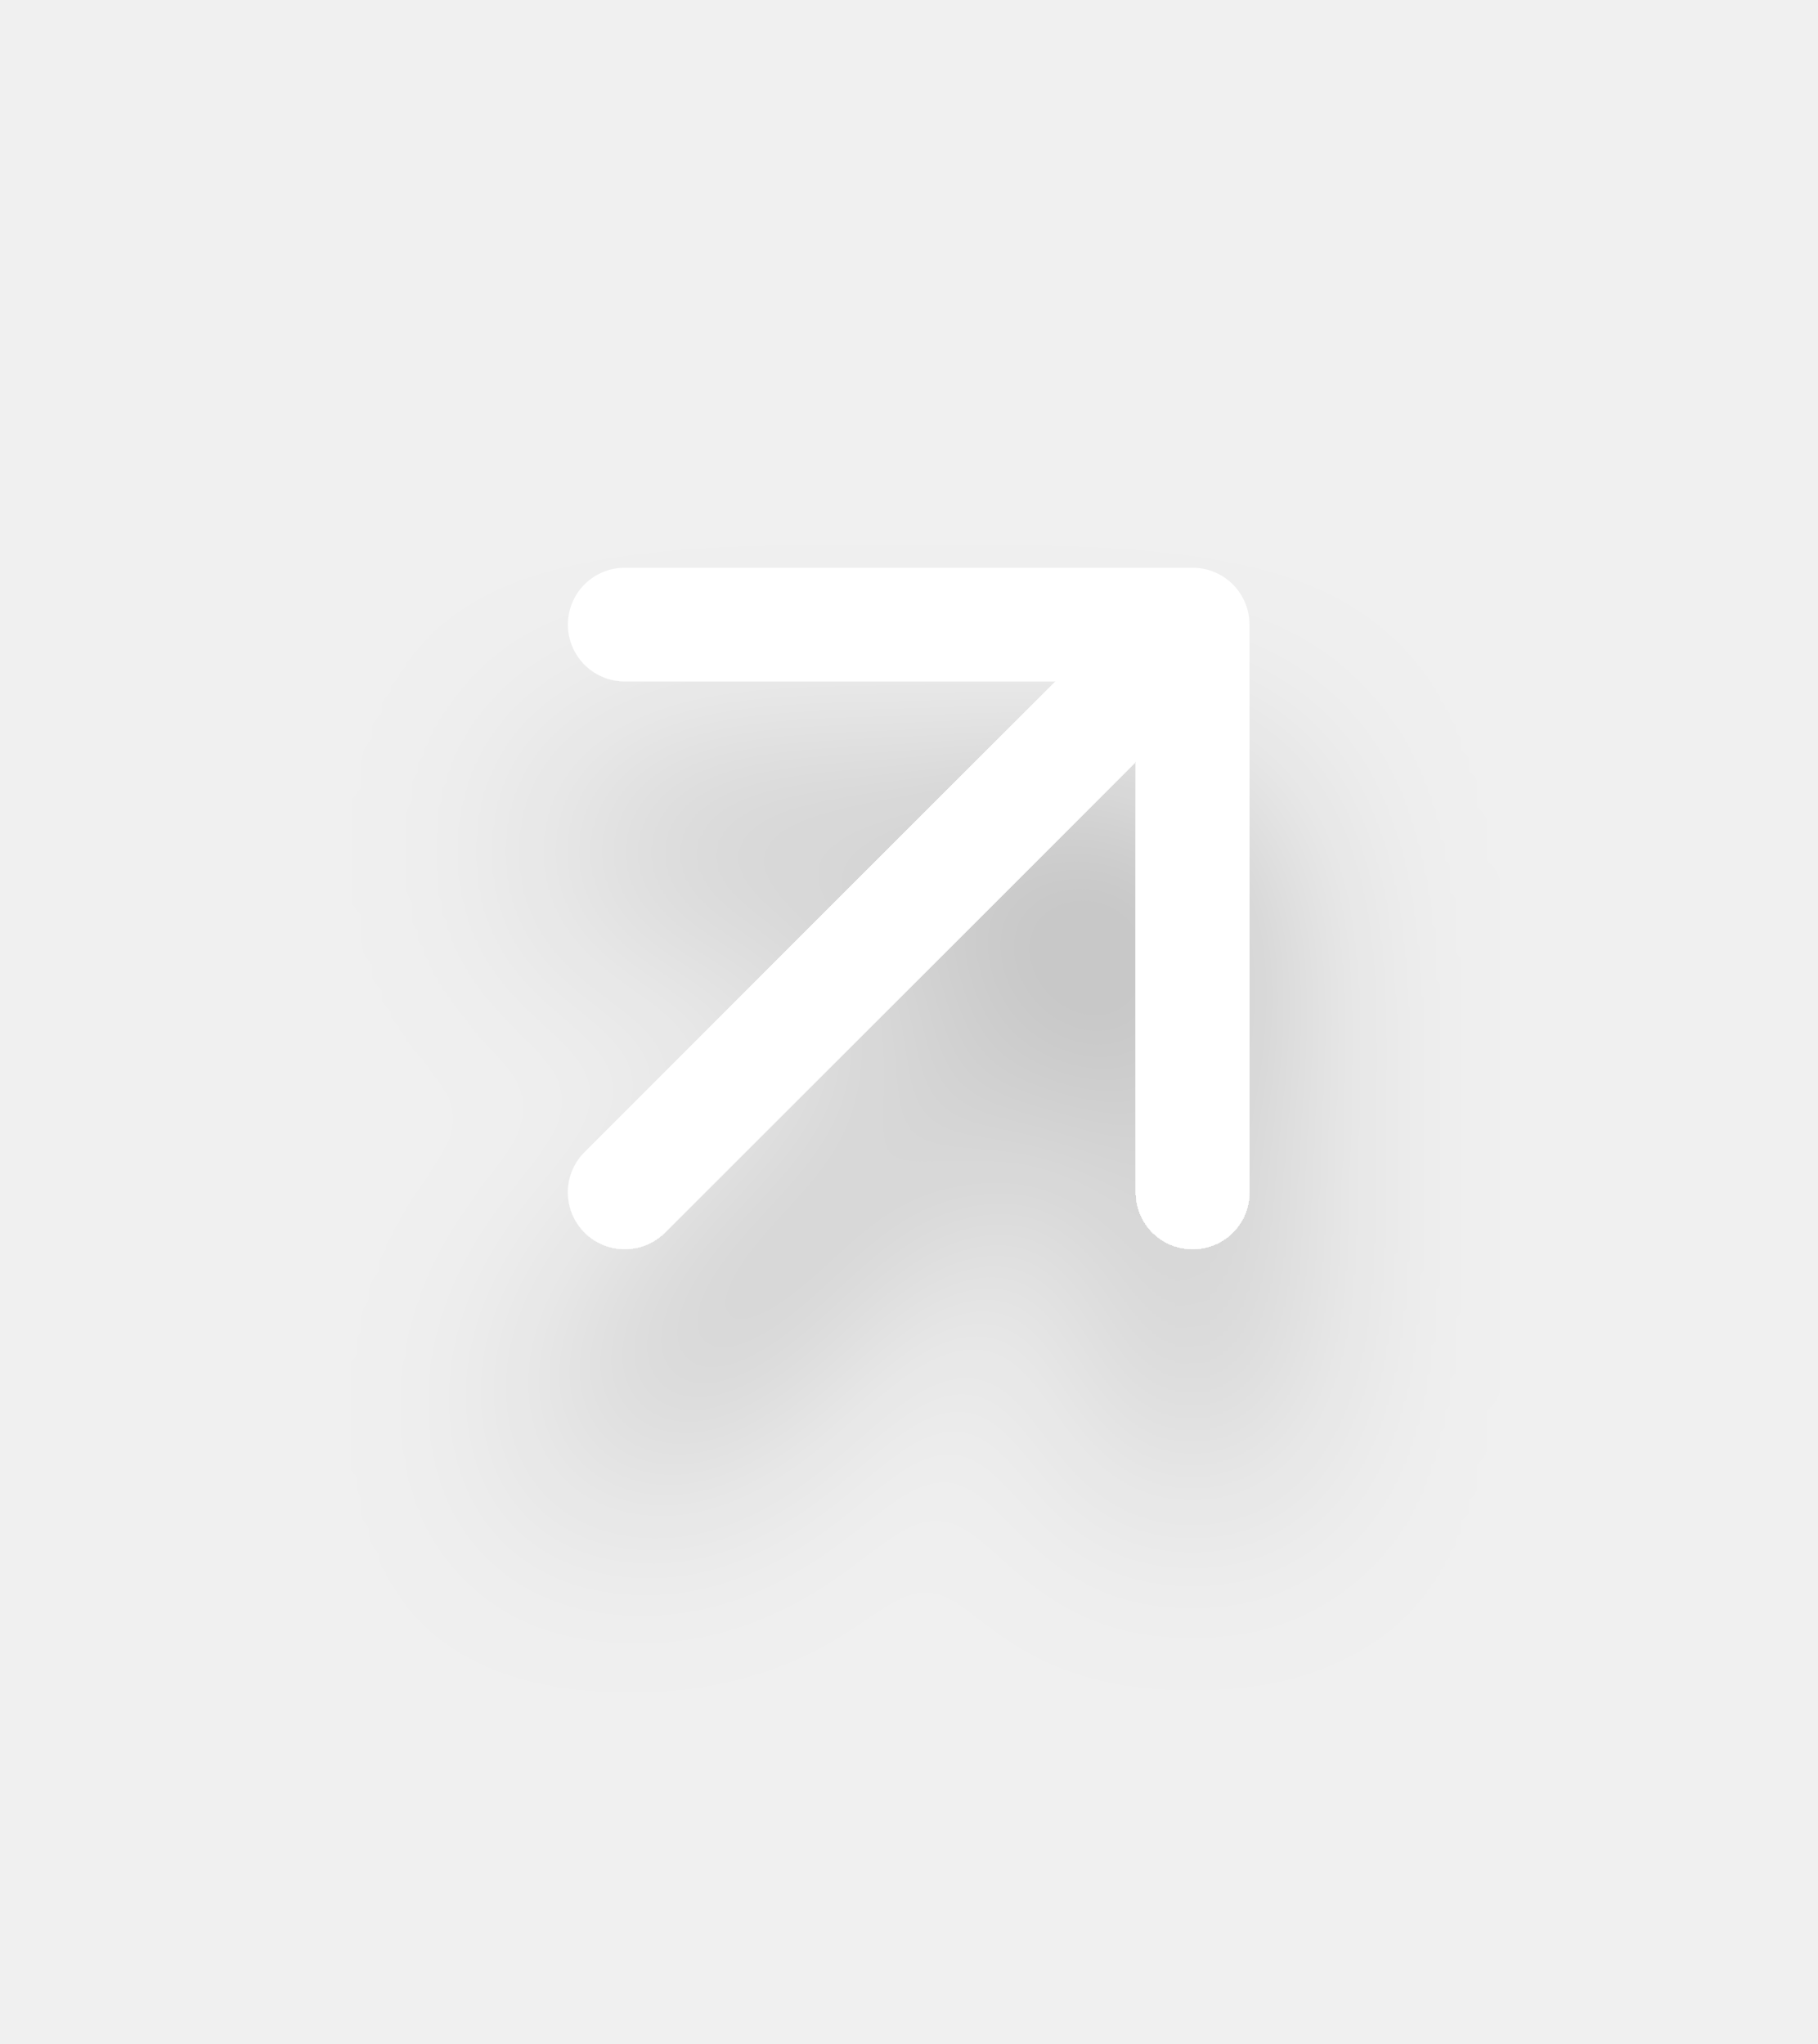
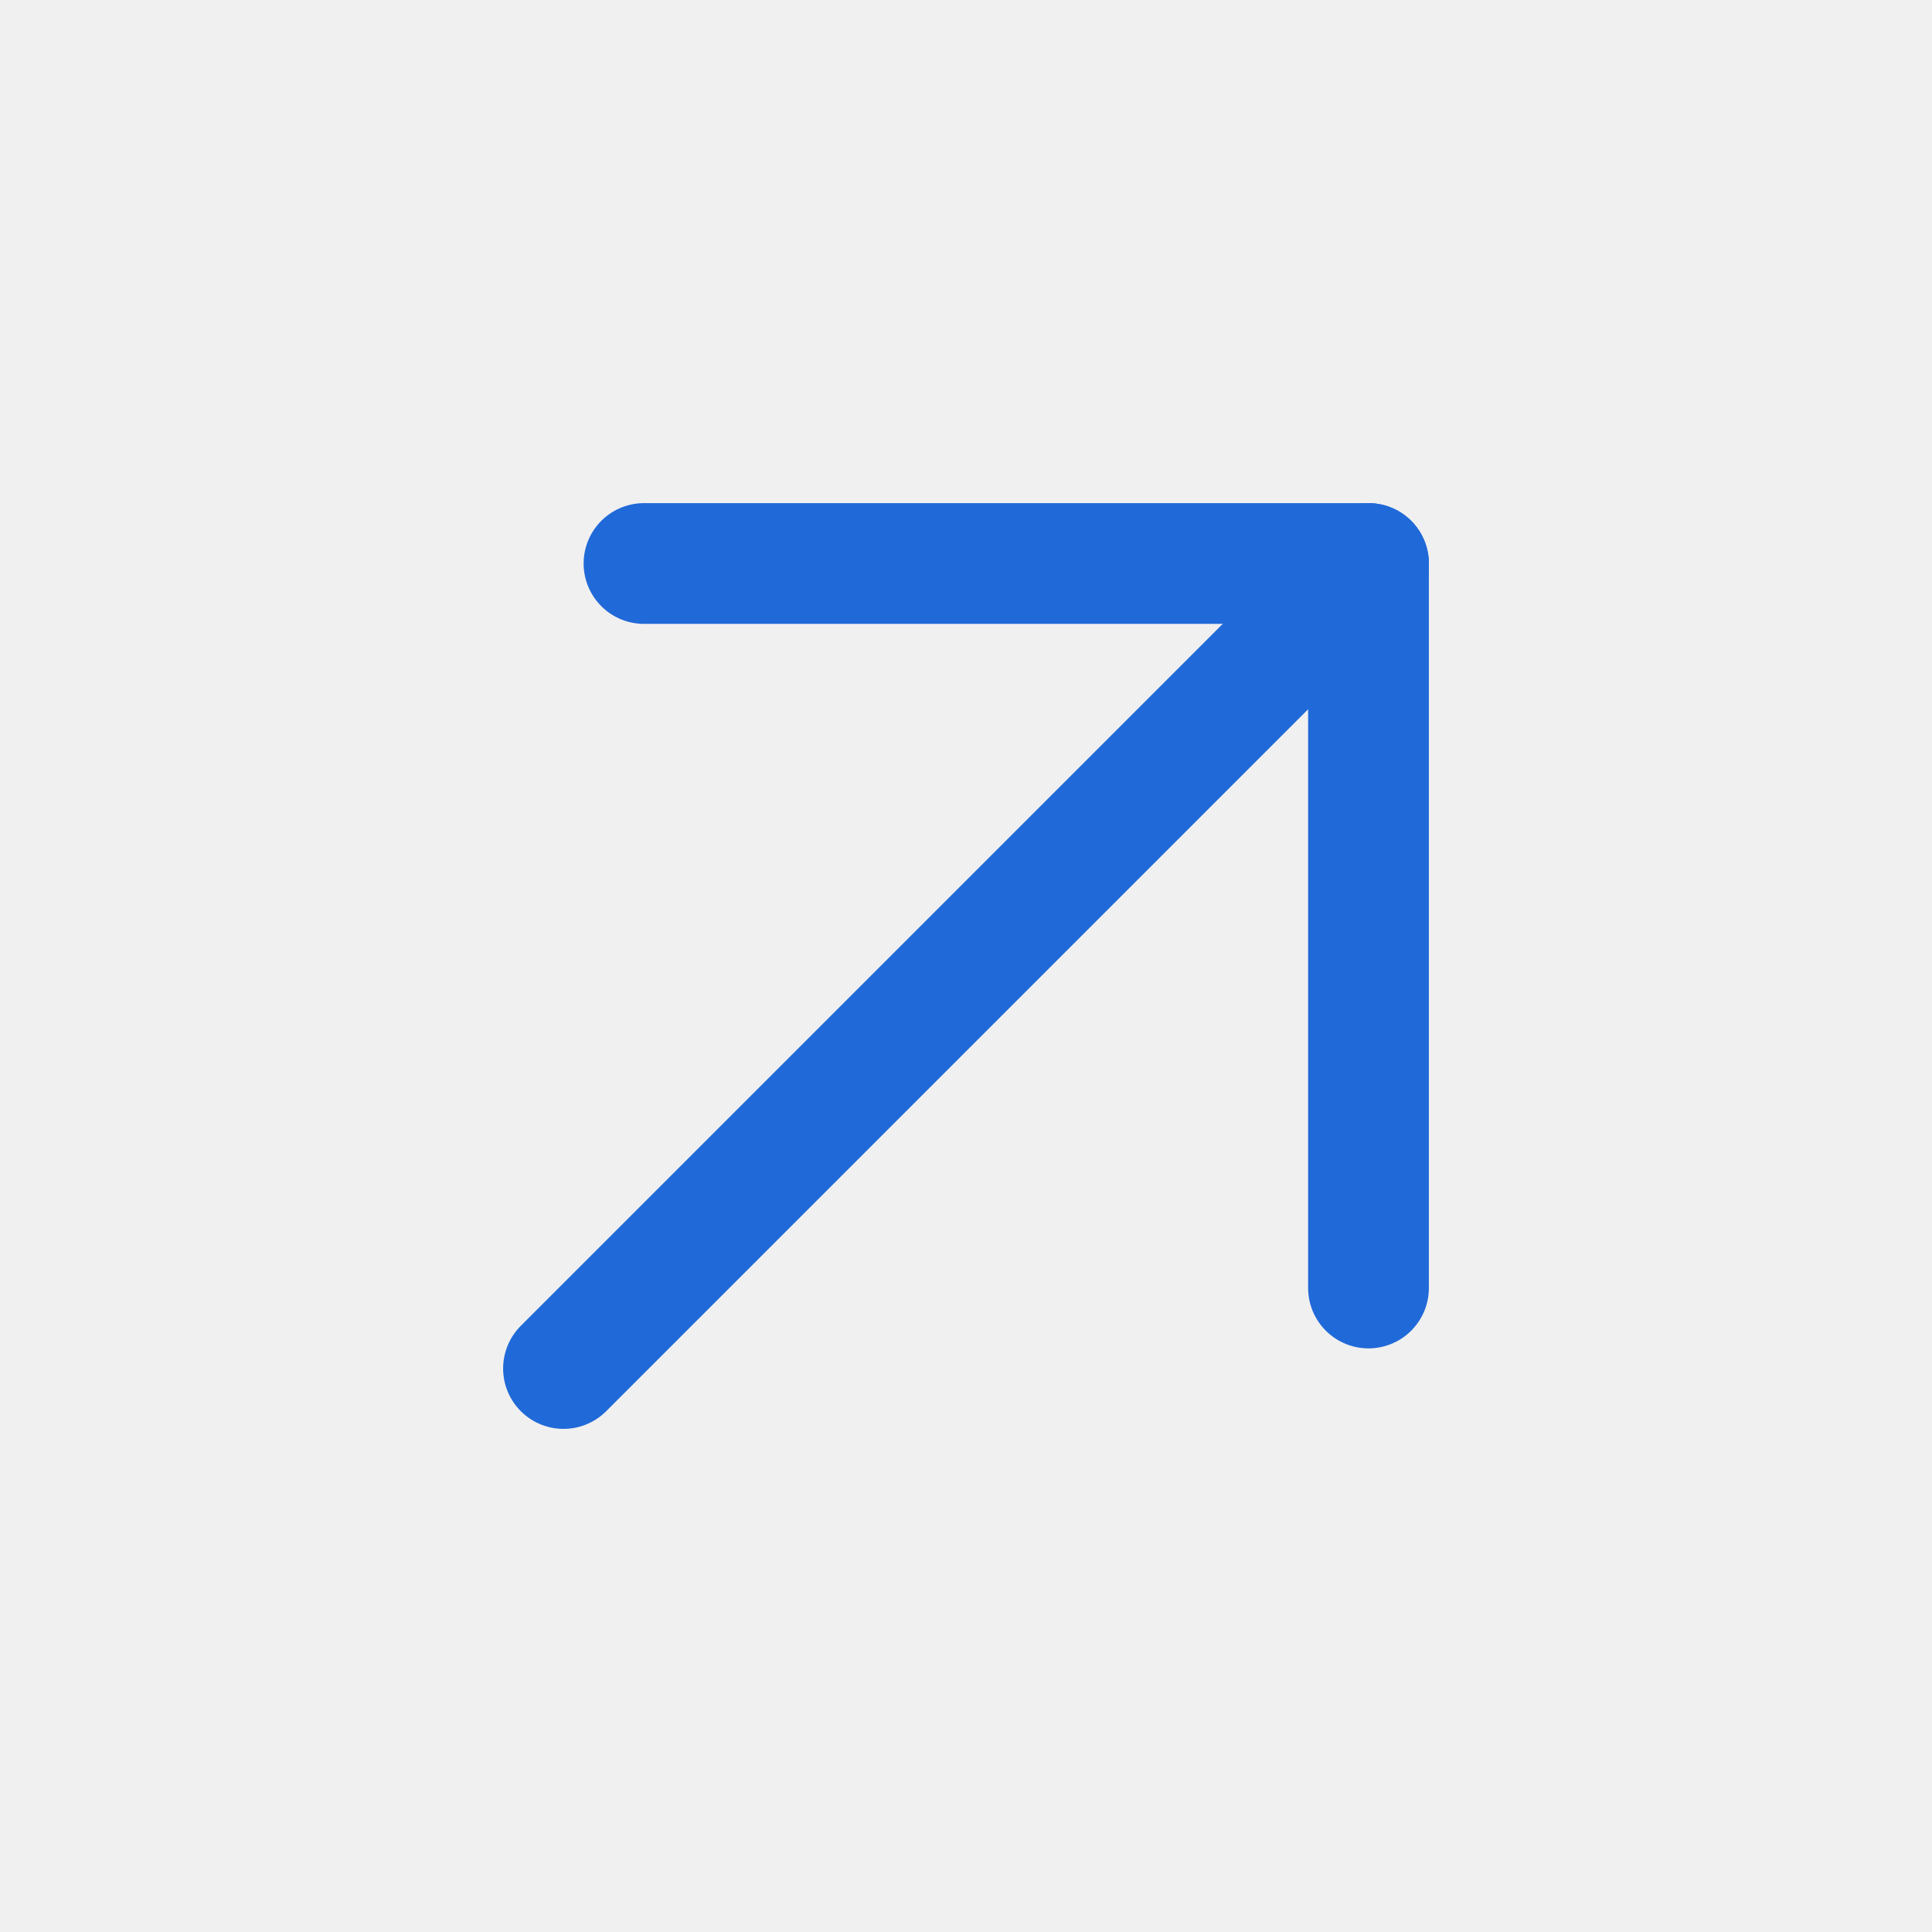
- <svg xmlns="http://www.w3.org/2000/svg" width="32" height="36" viewBox="0 0 32 36" fill="none">
-   <g filter="url(#filter0_d_614_720)">
-     <path d="M11 21L21 11M21 11H11M21 11V21" stroke="white" stroke-width="2" stroke-linecap="round" stroke-linejoin="round" />
-   </g>
-   <defs>
-     <filter id="filter0_d_614_720" x="0" y="0" width="32" height="36" filterUnits="userSpaceOnUse" color-interpolation-filters="sRGB">
-       <feFlood flood-opacity="0" result="BackgroundImageFix" />
-       <feColorMatrix in="SourceAlpha" type="matrix" values="0 0 0 0 0 0 0 0 0 0 0 0 0 0 0 0 0 0 127 0" result="hardAlpha" />
-       <feOffset dy="4" />
-       <feGaussianBlur stdDeviation="2" />
-       <feComposite in2="hardAlpha" operator="out" />
-       <feColorMatrix type="matrix" values="0 0 0 0 0 0 0 0 0 0 0 0 0 0 0 0 0 0 0.25 0" />
-       <feBlend mode="normal" in2="BackgroundImageFix" result="effect1_dropShadow_614_720" />
-       <feBlend mode="normal" in="SourceGraphic" in2="effect1_dropShadow_614_720" result="shape" />
-     </filter>
-   </defs>
+ <svg xmlns="http://www.w3.org/2000/svg" class="icon icon-tabler icon-tabler-arrow-up-right" width="24" height="24" viewBox="0 0 24 24" stroke-width="1.5" stroke="#2069D8" fill="none" stroke-linecap="round" stroke-linejoin="round">
+   <path stroke="none" d="M0 0h24v24H0z" fill="none" />
+   <path d="M17 7l-10 10" />
+   <path d="M8 7l9 0l0 9" />
</svg>
